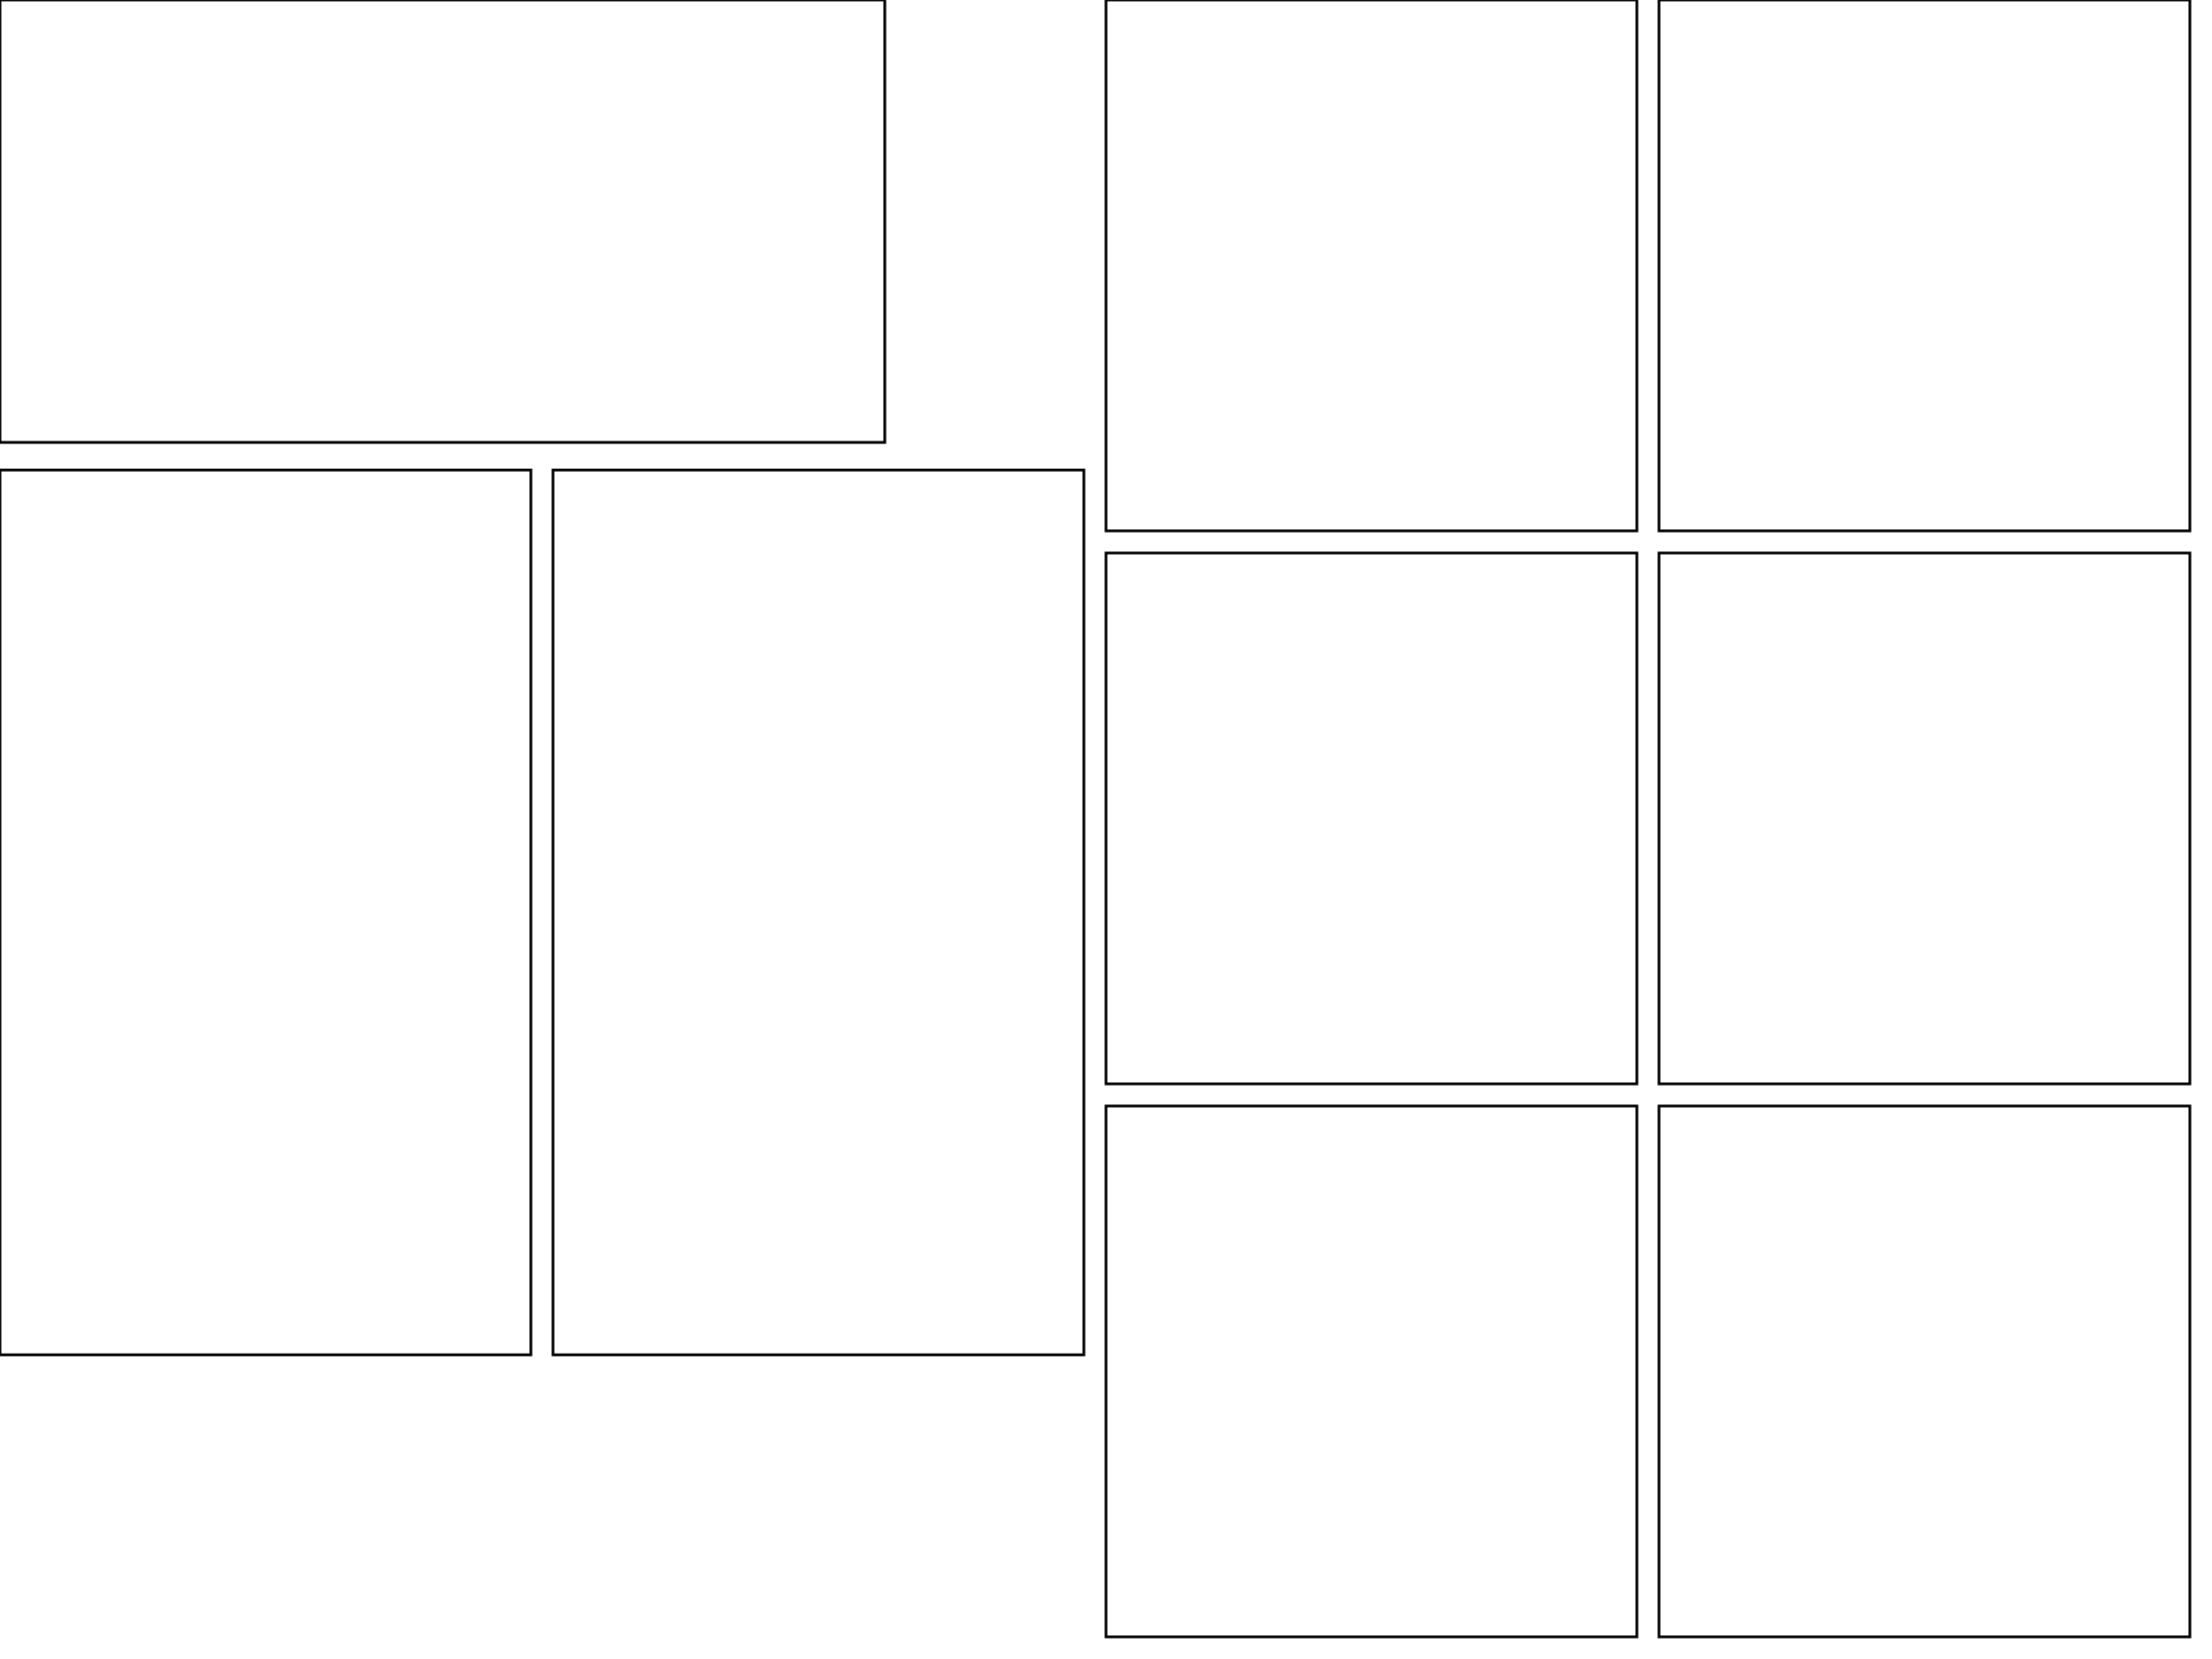
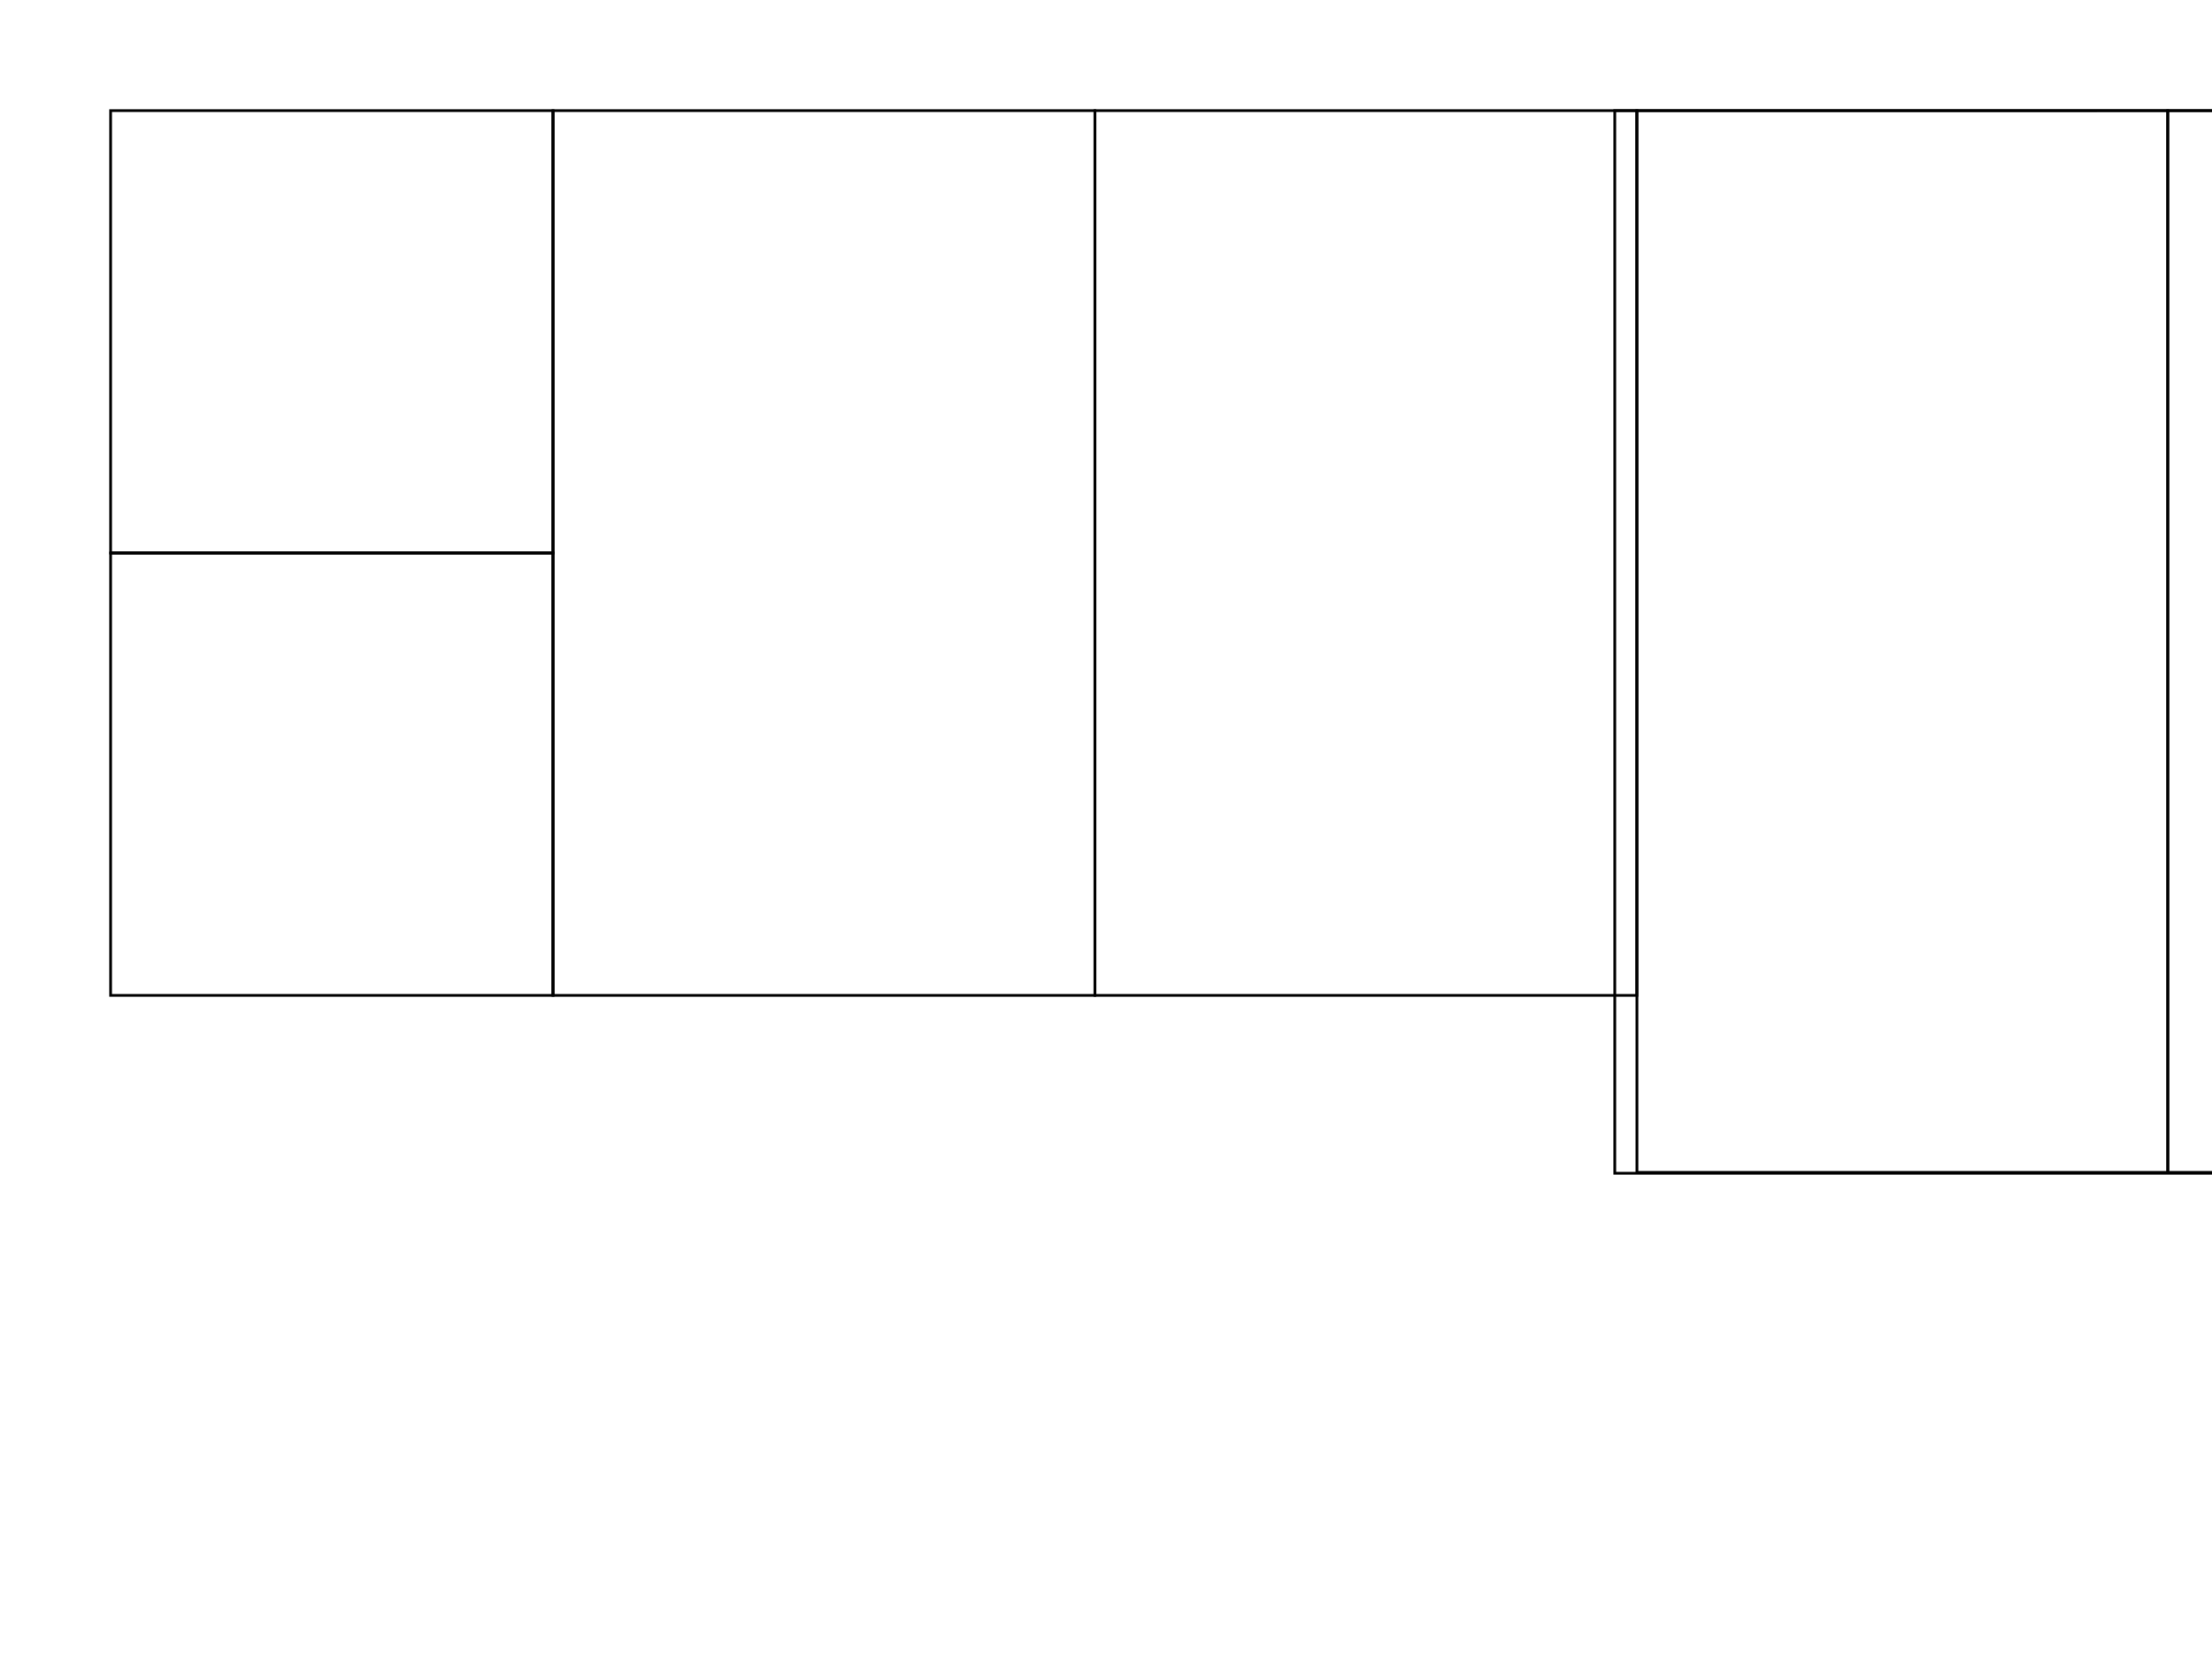
<svg xmlns="http://www.w3.org/2000/svg" version="1.1" width="800.0" height="600.0" viewport="0 0 800 600" stroke-width="1.0" stroke="#000000" fill="none">
  <g id="Screen 1">
-     <polygon id="P8 Panel" points="0,0,320,0,320,160,0,160" />
-     <polygon id="P5 Left" points="0,170,192,170,192,490,0,490" />
-     <polygon id="P5 Right" points="200,170,392,170,392,490,200,490" />
-     <polygon id="P3.91 A" points="400,0,592,0,592,192,400,192" />
-     <polygon id="P3.91 D" points="600,0,792,0,792,192,600,192" />
-     <polygon id="P3.91 B" points="400,200,592,200,592,392,400,392" />
-     <polygon id="P3.91 E" points="600,200,792,200,792,392,600,392" />
-     <polygon id="P3.91 C" points="400,400,592,400,592,592,400,592" />
-     <polygon id="P3.91 F" points="600,400,792,400,792,592,600,592" />
+     <polygon id="P8 Panel Right" points="40,200,200,200,200,360,40,360" />
+     <polygon id="P8 Panel Left" points="40,40,200,40,200,200,40,200" />
+     <polygon id="P5 Left" points="200,40,396,40,396,360,200,360" />
+     <polygon id="P5 Right" points="396,40,592,40,592,360,396,360" />
+     <polygon id="P3.91 A" points="784,40,784.02,424,592.02,424.01,592,40.01" />
+     <polygon id="P3.91 B" points="975.999,40,976.02,424,784.02,424.01,783.999,40.01" />
+     <polygon id="P3.91 C" points="1168.01,40.004,1168.03,424.004,976.031,424.015,976.01,40.014" />
+     <polygon id="CenterScreen" points="584,40,1159.69,40,1159.69,424.326,584,424.326" />
  </g>
</svg>
